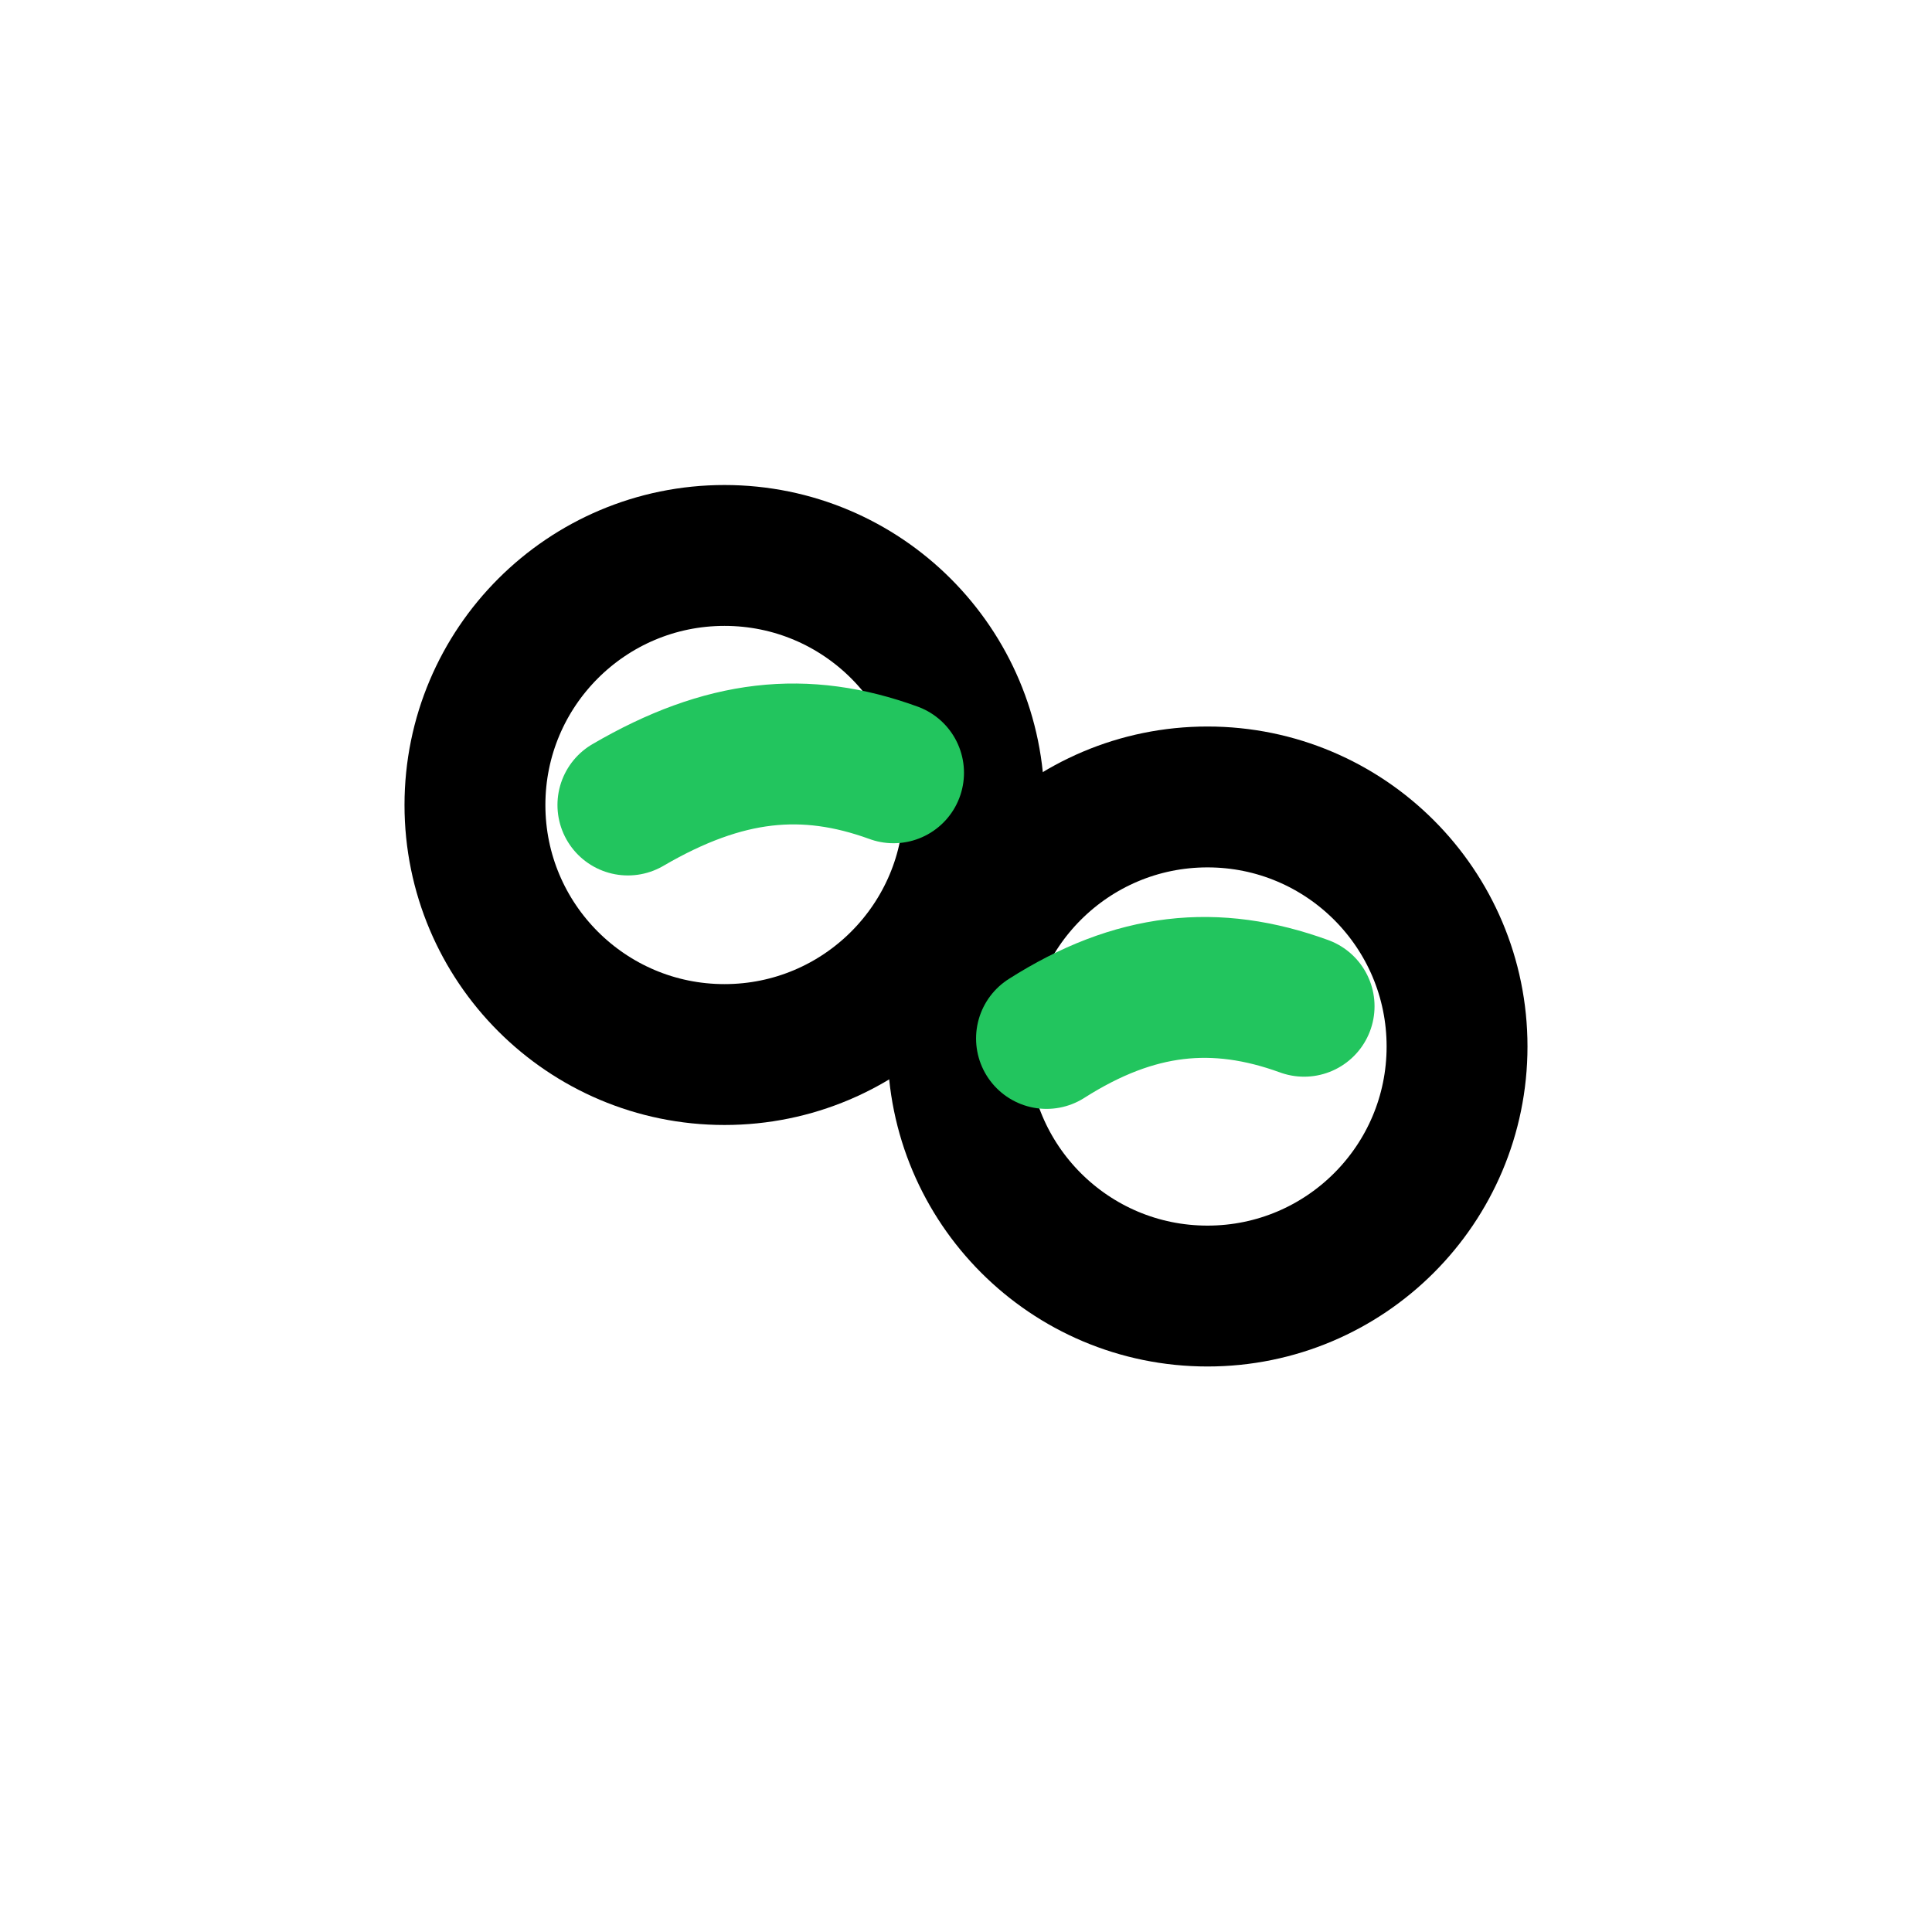
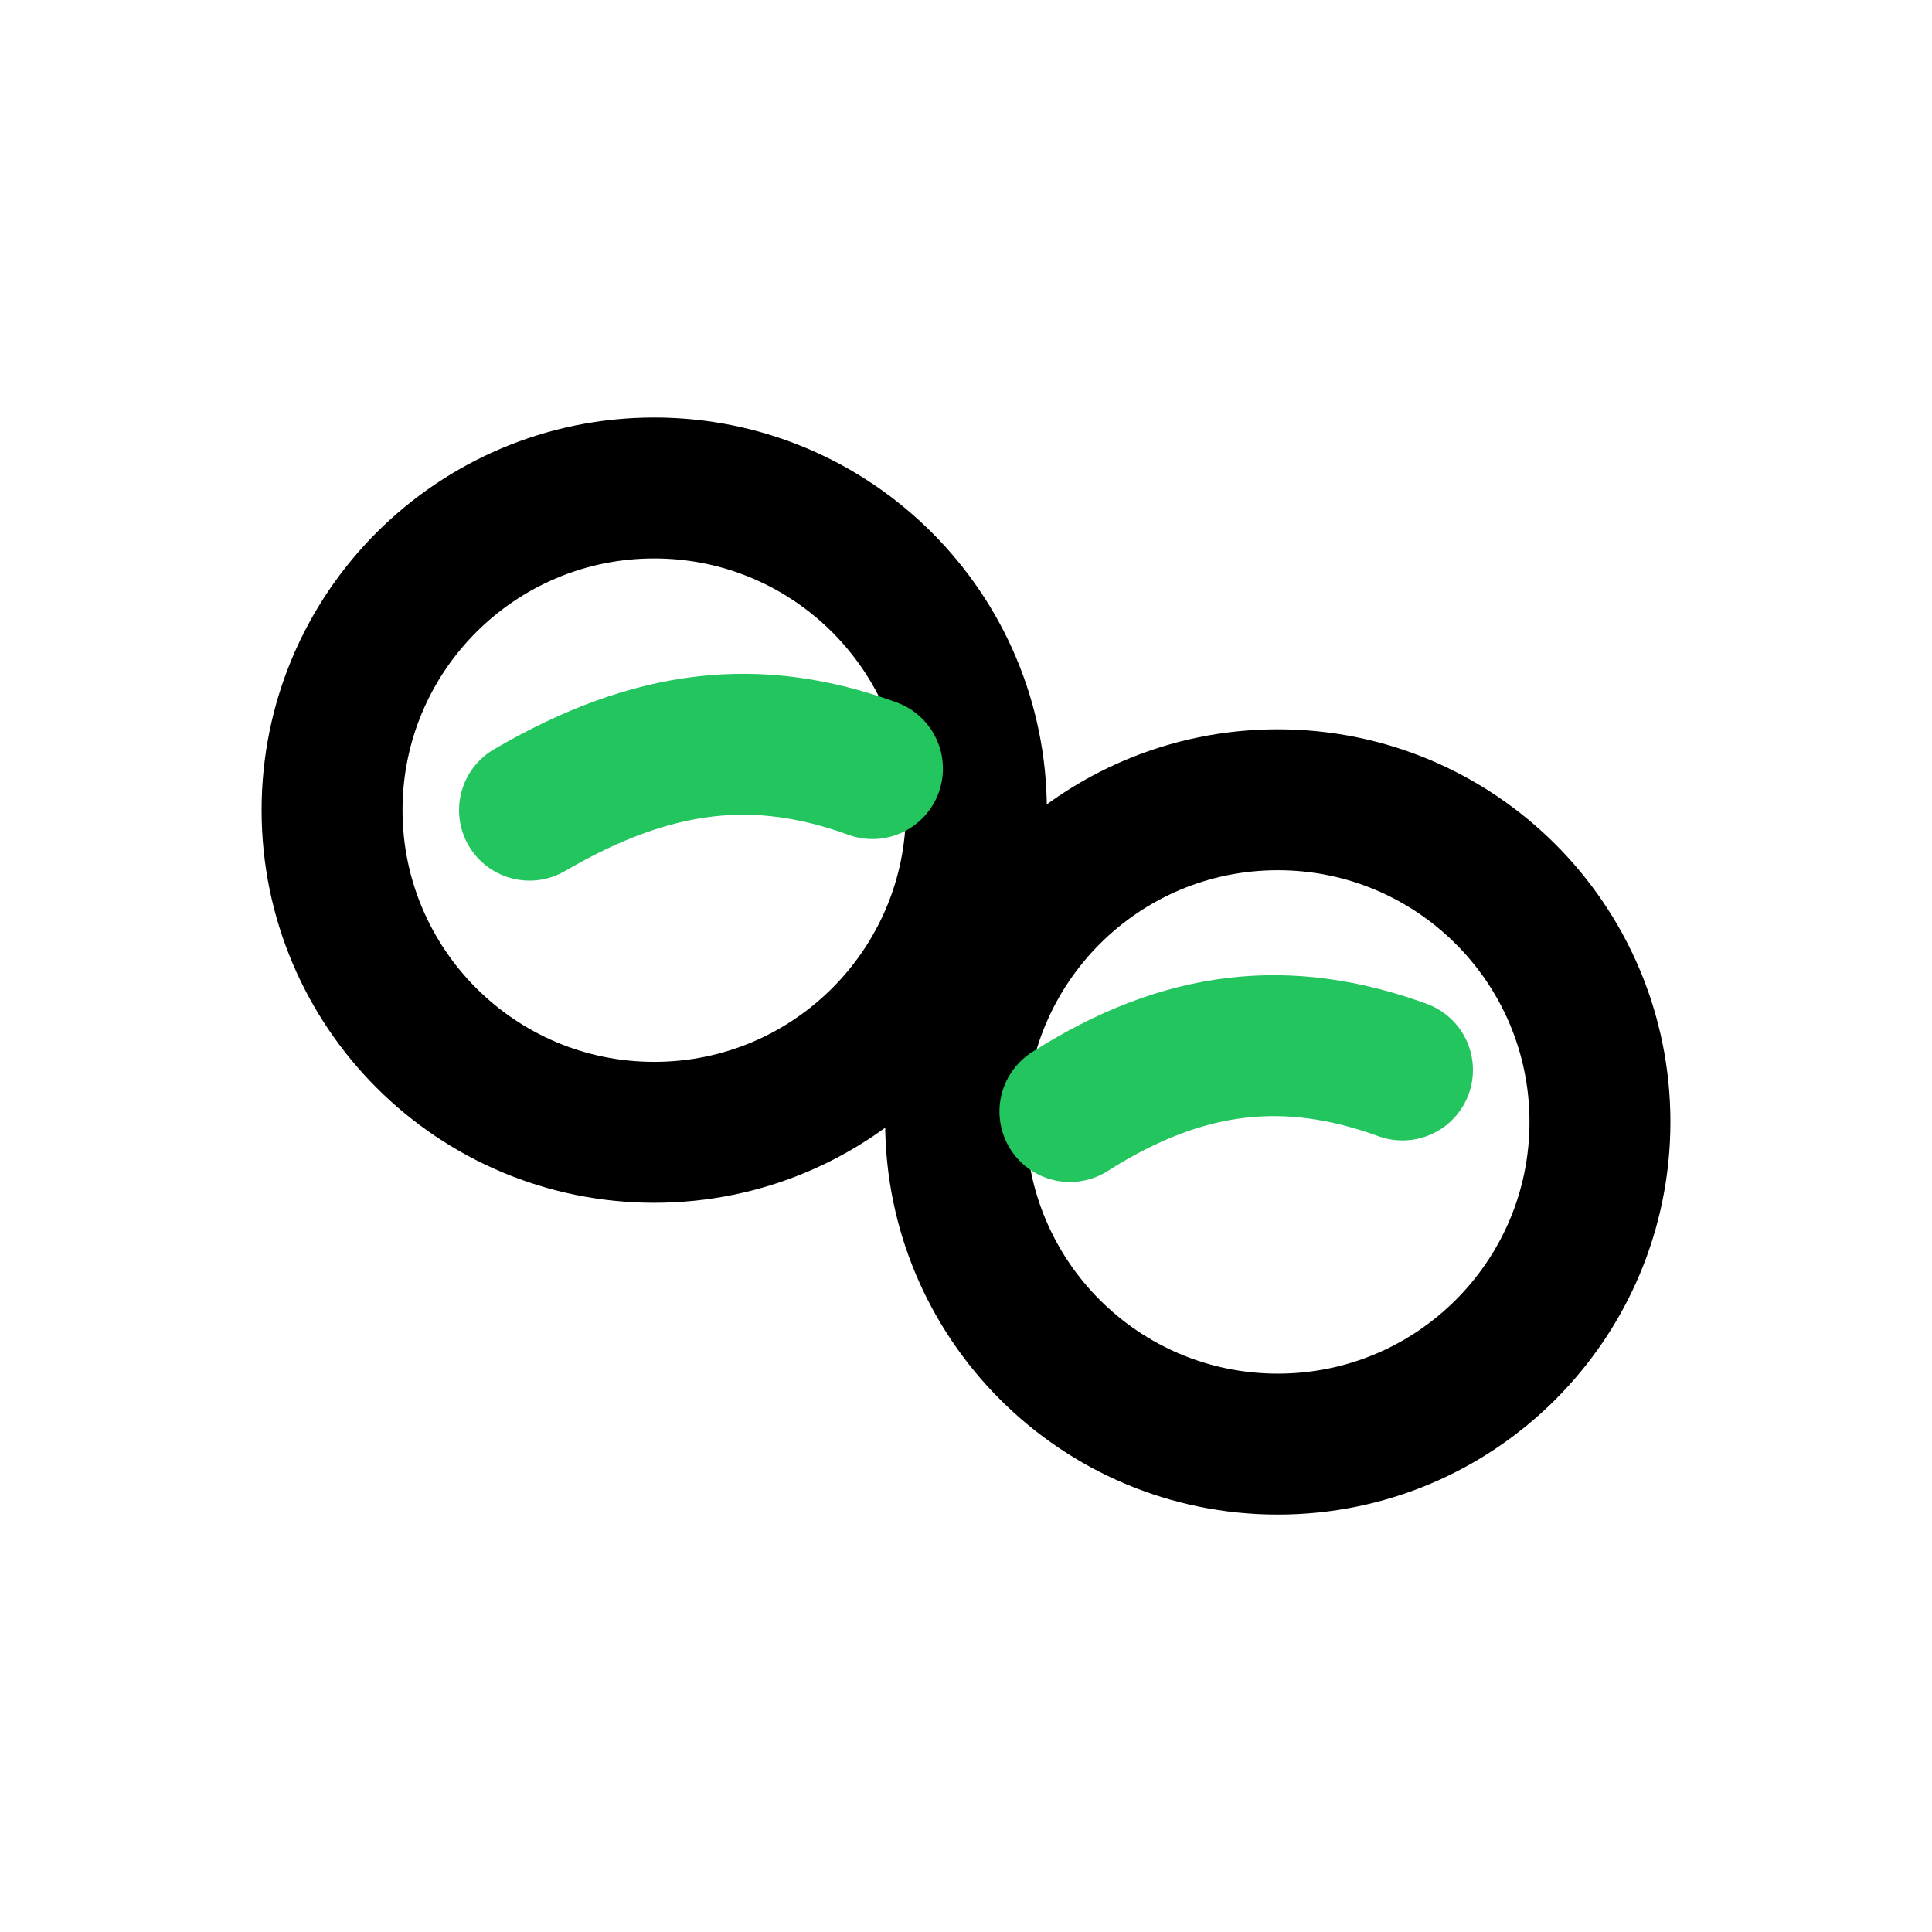
<svg xmlns="http://www.w3.org/2000/svg" viewBox="0 0 24 24" fill="none" stroke="currentColor" stroke-width="1.75" stroke-linecap="round" stroke-linejoin="round">
-   <circle cx="9" cy="10" r="3.1" />
-   <circle cx="15" cy="13" r="3.1" />
-   <path d="M 7.8 10.0 C 9.0 9.3 10.0 9.2 11.1 9.6" stroke="#22c55e" />
-   <path d="M 13.0 12.9 C 14.1 12.2 15.1 12.1 16.2 12.5" stroke="#22c55e" />
+   <g data-fit="1" transform="translate(-3.492 -2.846) scale(1.291)" stroke-width="1.356">
+     <circle cx="9" cy="10" r="3.1" />
+     <circle cx="15" cy="13" r="3.1" />
+     <path d="M 7.8 10.0 C 9.0 9.3 10.0 9.2 11.1 9.6" stroke="#22c55e" />
+     <path d="M 13.0 12.9 C 14.1 12.2 15.1 12.1 16.2 12.5" stroke="#22c55e" />
+   </g>
</svg>
